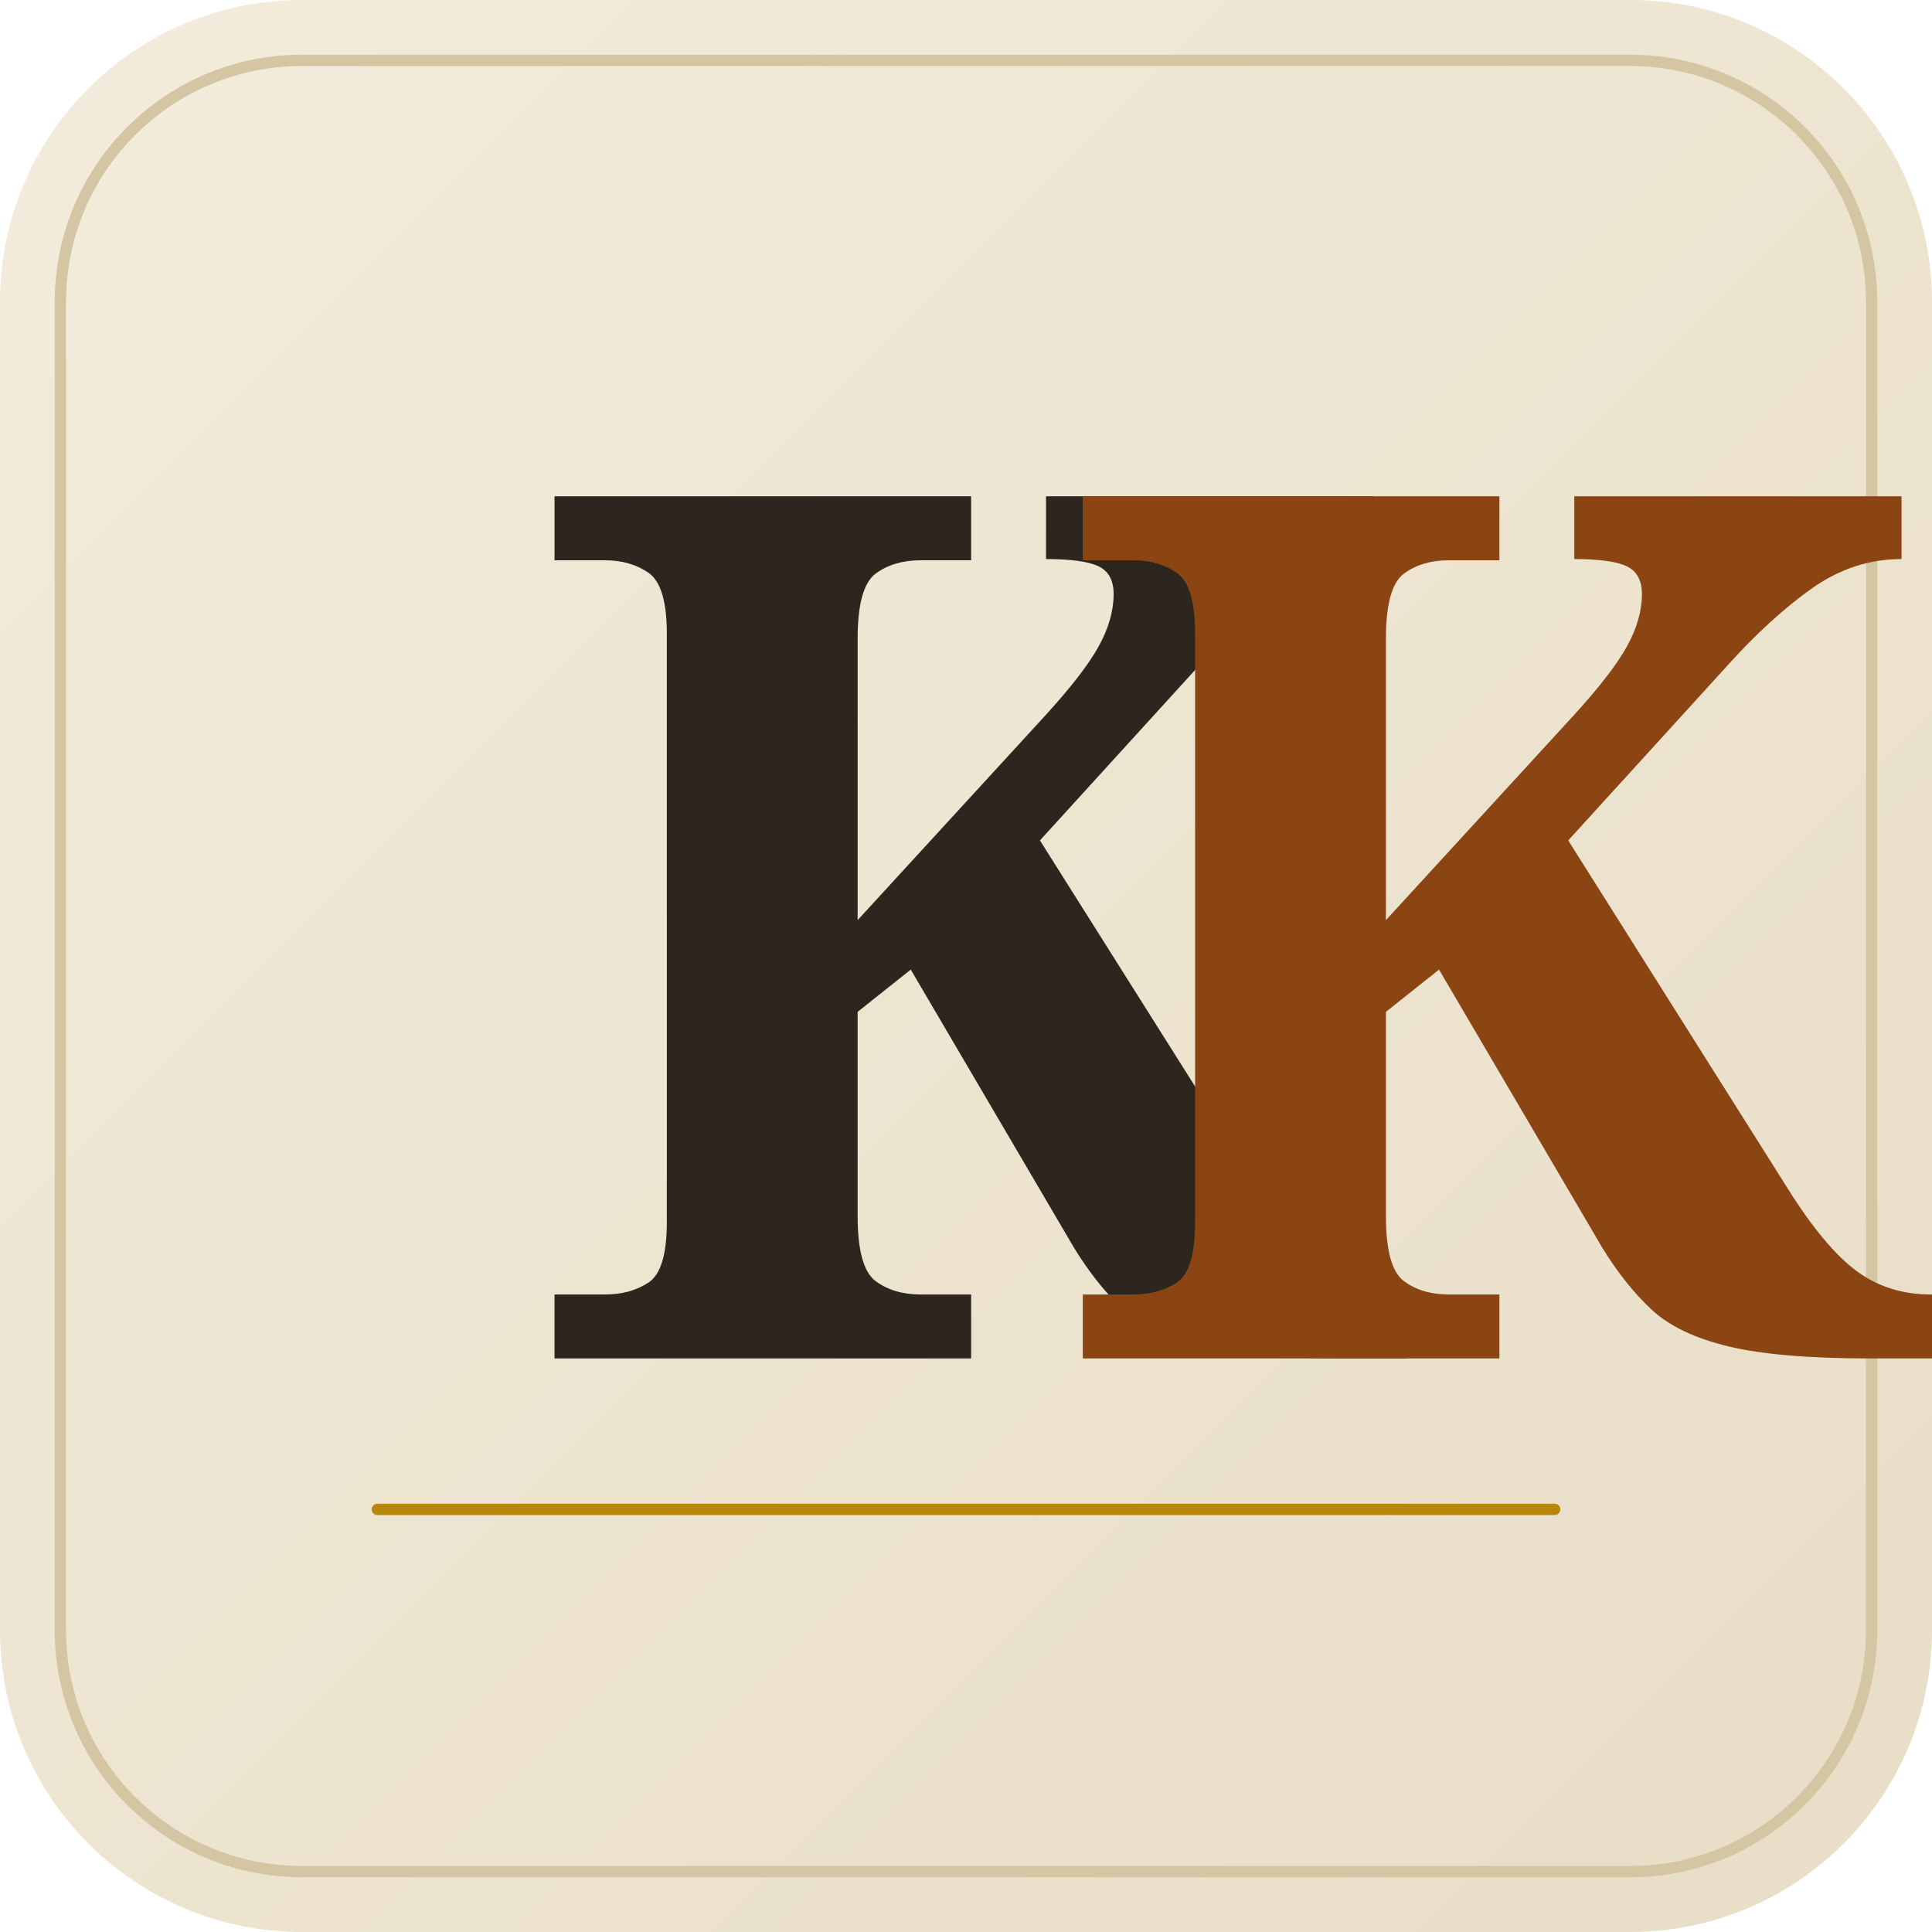
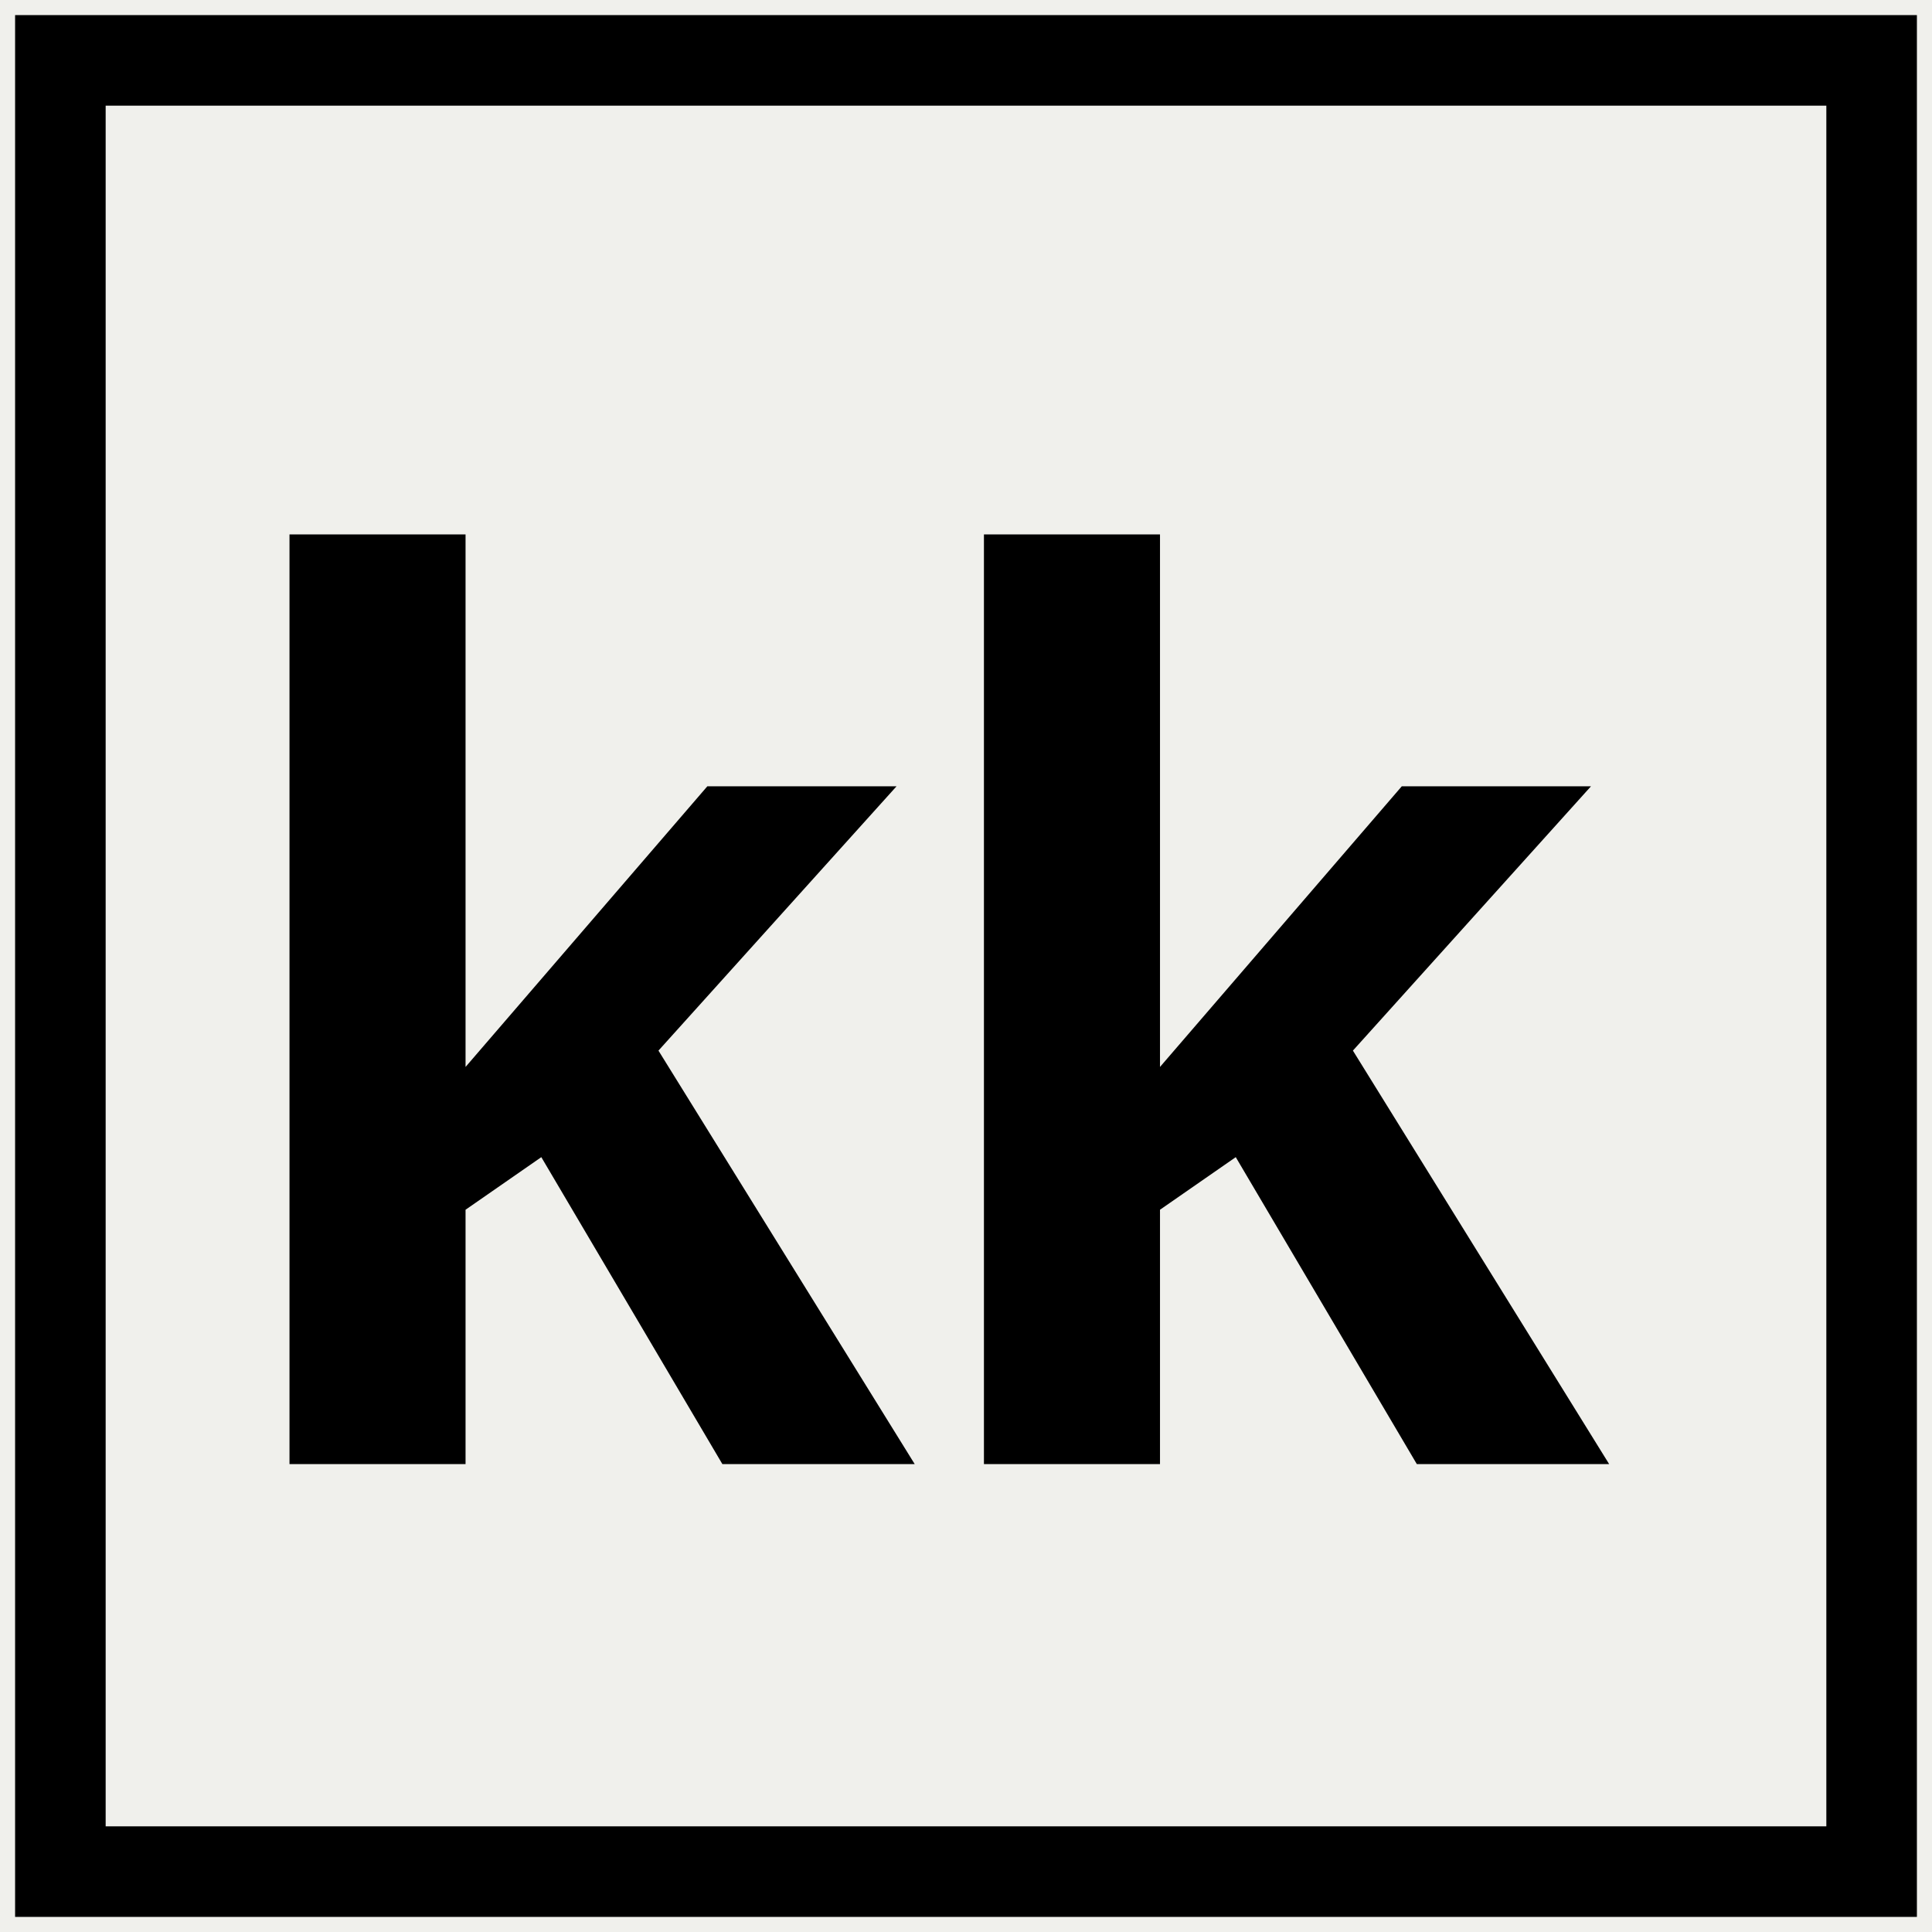
<svg xmlns="http://www.w3.org/2000/svg" viewBox="0 0 512 512">
-   <defs>
-     <linearGradient id="bg" x1="0" y1="0" x2="1" y2="1">
-       <stop offset="0%" stop-color="#f3ecdc" />
-       <stop offset="100%" stop-color="#e8ddc6" />
-     </linearGradient>
-   </defs>
-   <rect width="512" height="512" rx="80" fill="url(#bg)" />
-   <rect x="16" y="16" width="480" height="480" rx="64" fill="none" stroke="#d4c5a3" stroke-width="3" />
-   <text x="138" y="360" font-family="Georgia, 'Charis SIL', serif" font-size="320" font-weight="bold" fill="#2d261e" letter-spacing="-10">K</text>
-   <text x="278" y="360" font-family="Georgia, 'Charis SIL', serif" font-size="320" font-weight="bold" fill="#8b4513" letter-spacing="-10">K</text>
-   <line x1="100" y1="400" x2="412" y2="400" stroke="#b8860b" stroke-width="3" stroke-linecap="round" />
+   <rect width="512" height="512" fill="#f0f0ec" />
+   <rect x="16" y="16" width="480" height="480" fill="none" stroke="#000" stroke-width="24" />
+   <text x="48" y="388" font-family="'Courier New', Courier, monospace" font-size="340" font-weight="bold" fill="#000" letter-spacing="-20">kk</text>
</svg>
